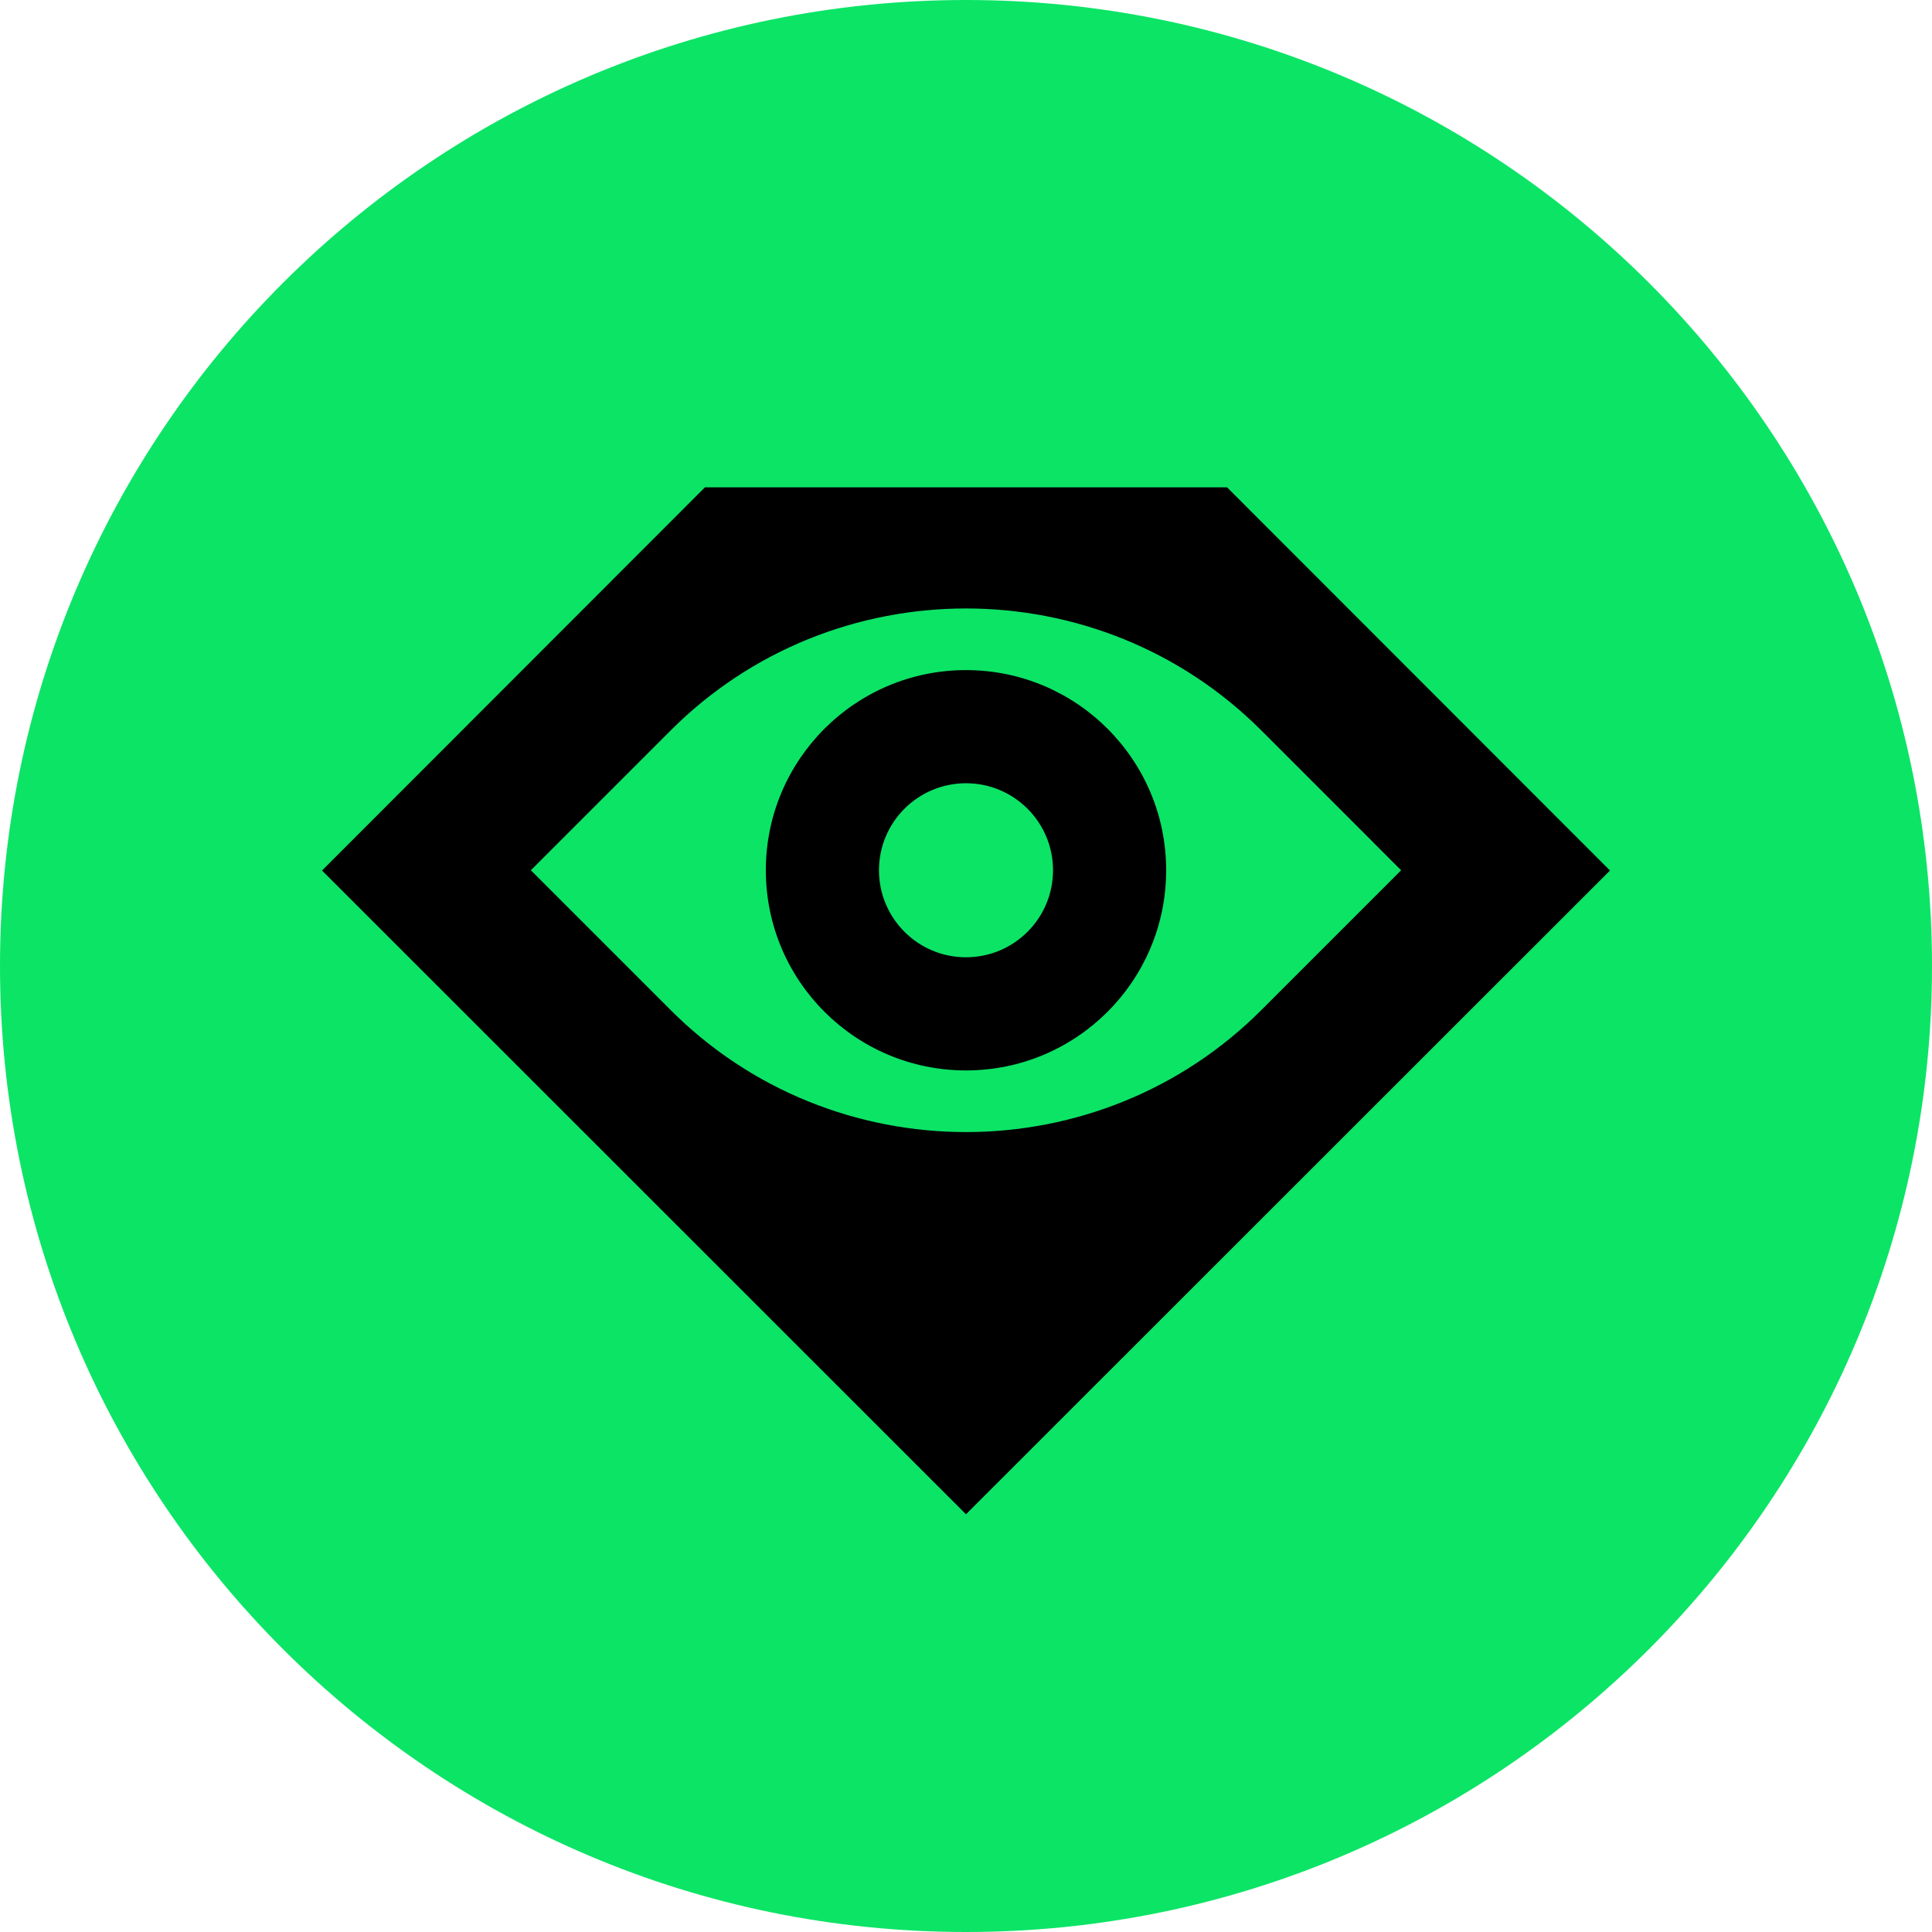
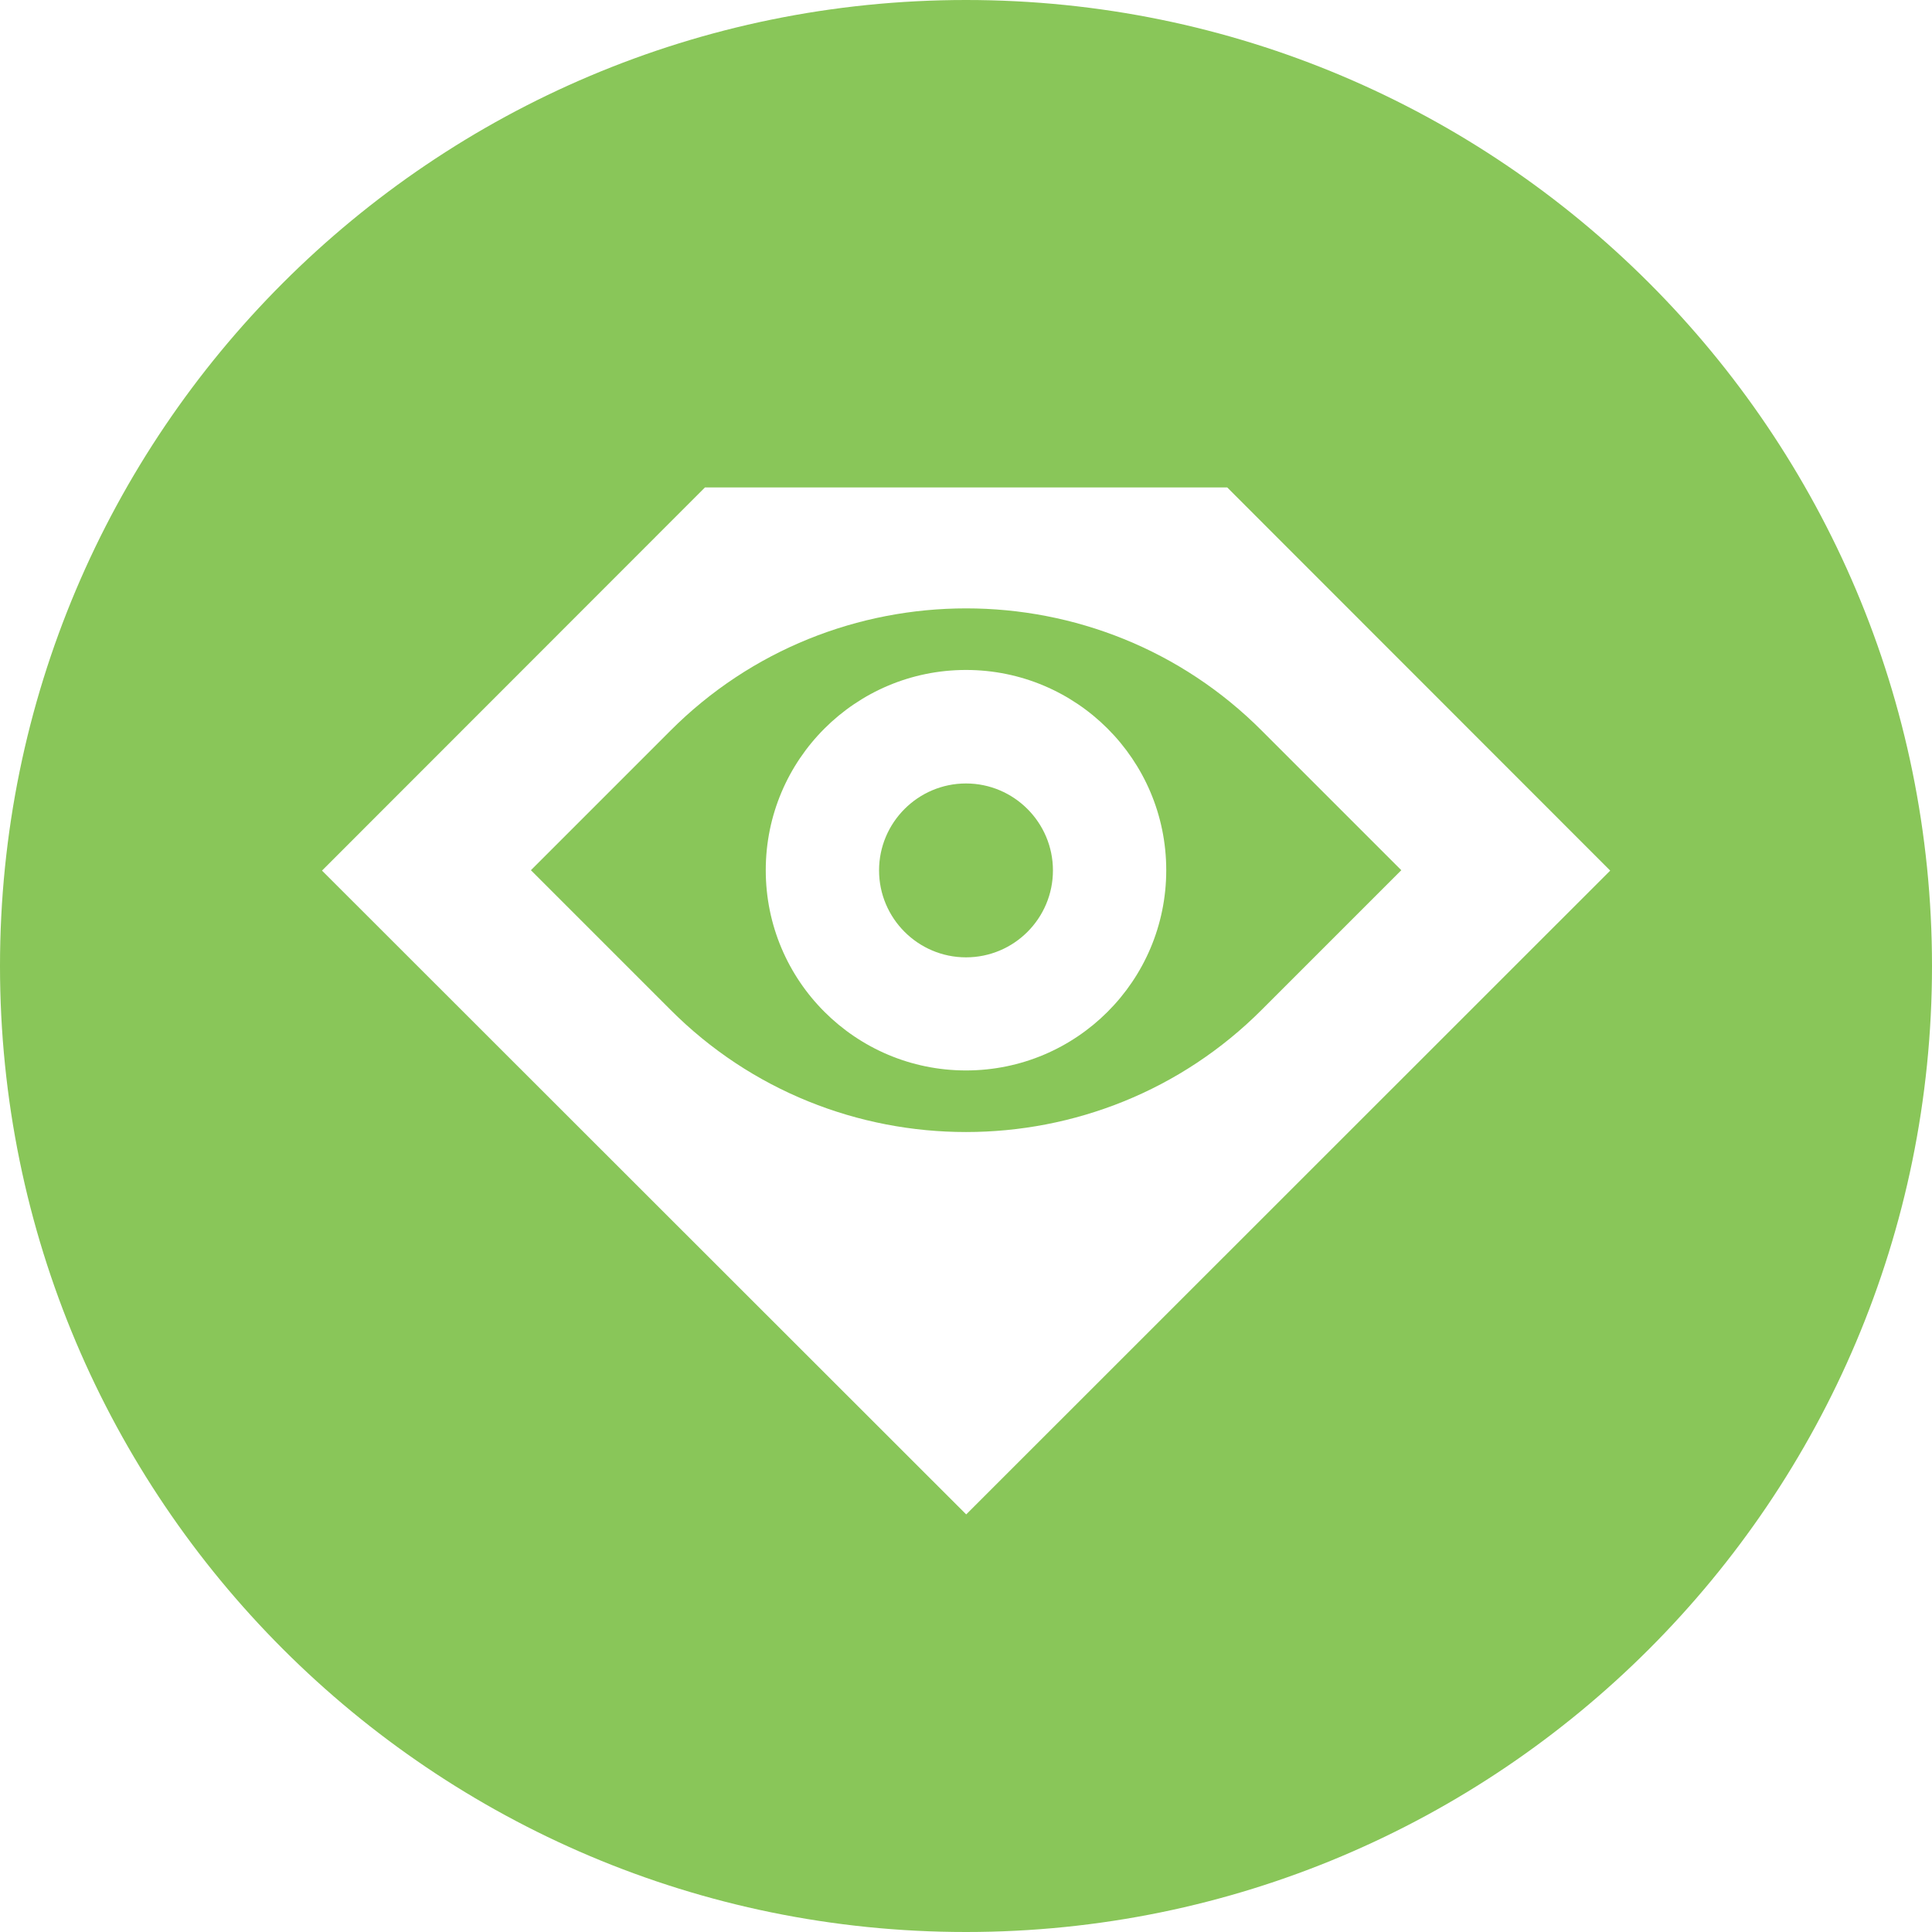
- <svg xmlns="http://www.w3.org/2000/svg" width="96" height="96" viewBox="0 0 96 96" fill="none">
-   <circle cx="48" cy="48" r="48" fill="#0CE466" />
-   <path fill-rule="evenodd" clip-rule="evenodd" d="M48 53.189C42.509 53.189 38.054 48.738 38.054 43.243C38.054 37.748 42.509 33.297 48 33.297C53.491 33.297 57.946 37.748 57.946 43.243C57.946 48.738 53.491 53.189 48 53.189ZM43.676 43.243C43.676 45.632 45.613 47.567 48 47.567C50.387 47.567 52.324 45.632 52.324 43.243C52.324 40.854 50.387 38.919 48 38.919C45.613 38.919 43.676 40.854 43.676 43.243Z" fill="black" />
-   <path fill-rule="evenodd" clip-rule="evenodd" d="M16 43.256L35.027 24.216H60.973L80 43.256L48 75.243L16 43.256ZM62.703 36.324C54.618 28.204 41.382 28.204 33.297 36.324L26.378 43.243L33.297 50.162C41.382 58.282 54.618 58.282 62.703 50.162L69.621 43.243L62.703 36.324Z" fill="black" />
+ <svg xmlns="http://www.w3.org/2000/svg" id="Layer_2" viewBox="0 0 96 96">
+   <defs>
+     <style>.cls-1{fill:#89c659;}</style>
+   </defs>
+   <g id="Layer_1-2">
+     <g>
+       <path class="cls-1" d="M48,47.57c2.39,0,4.32-1.94,4.32-4.32s-1.94-4.32-4.32-4.32-4.32,1.94-4.32,4.32,1.94,4.32,4.32,4.32Z" />
+       <path class="cls-1" d="M33.3,36.32l-6.92,6.92,6.92,6.92c8.08,8.12,21.32,8.12,29.41,0l6.92-6.92-6.92-6.92c-8.08-8.12-21.32-8.12-29.41,0Zm24.65,6.92c0,5.5-4.46,9.95-9.95,9.95s-9.95-4.45-9.95-9.95,4.46-9.95,9.95-9.95,9.95,4.45,9.95,9.95Z" />
+       <path class="cls-1" d="M48,0C21.49,0,0,21.49,0,48s21.49,48,48,48,48-21.49,48-48S74.51,0,48,0Zm0,75.24L16,43.26l19.03-19.04h25.95l19.03,19.04-32,31.99Z" />
+     </g>
+   </g>
</svg>
